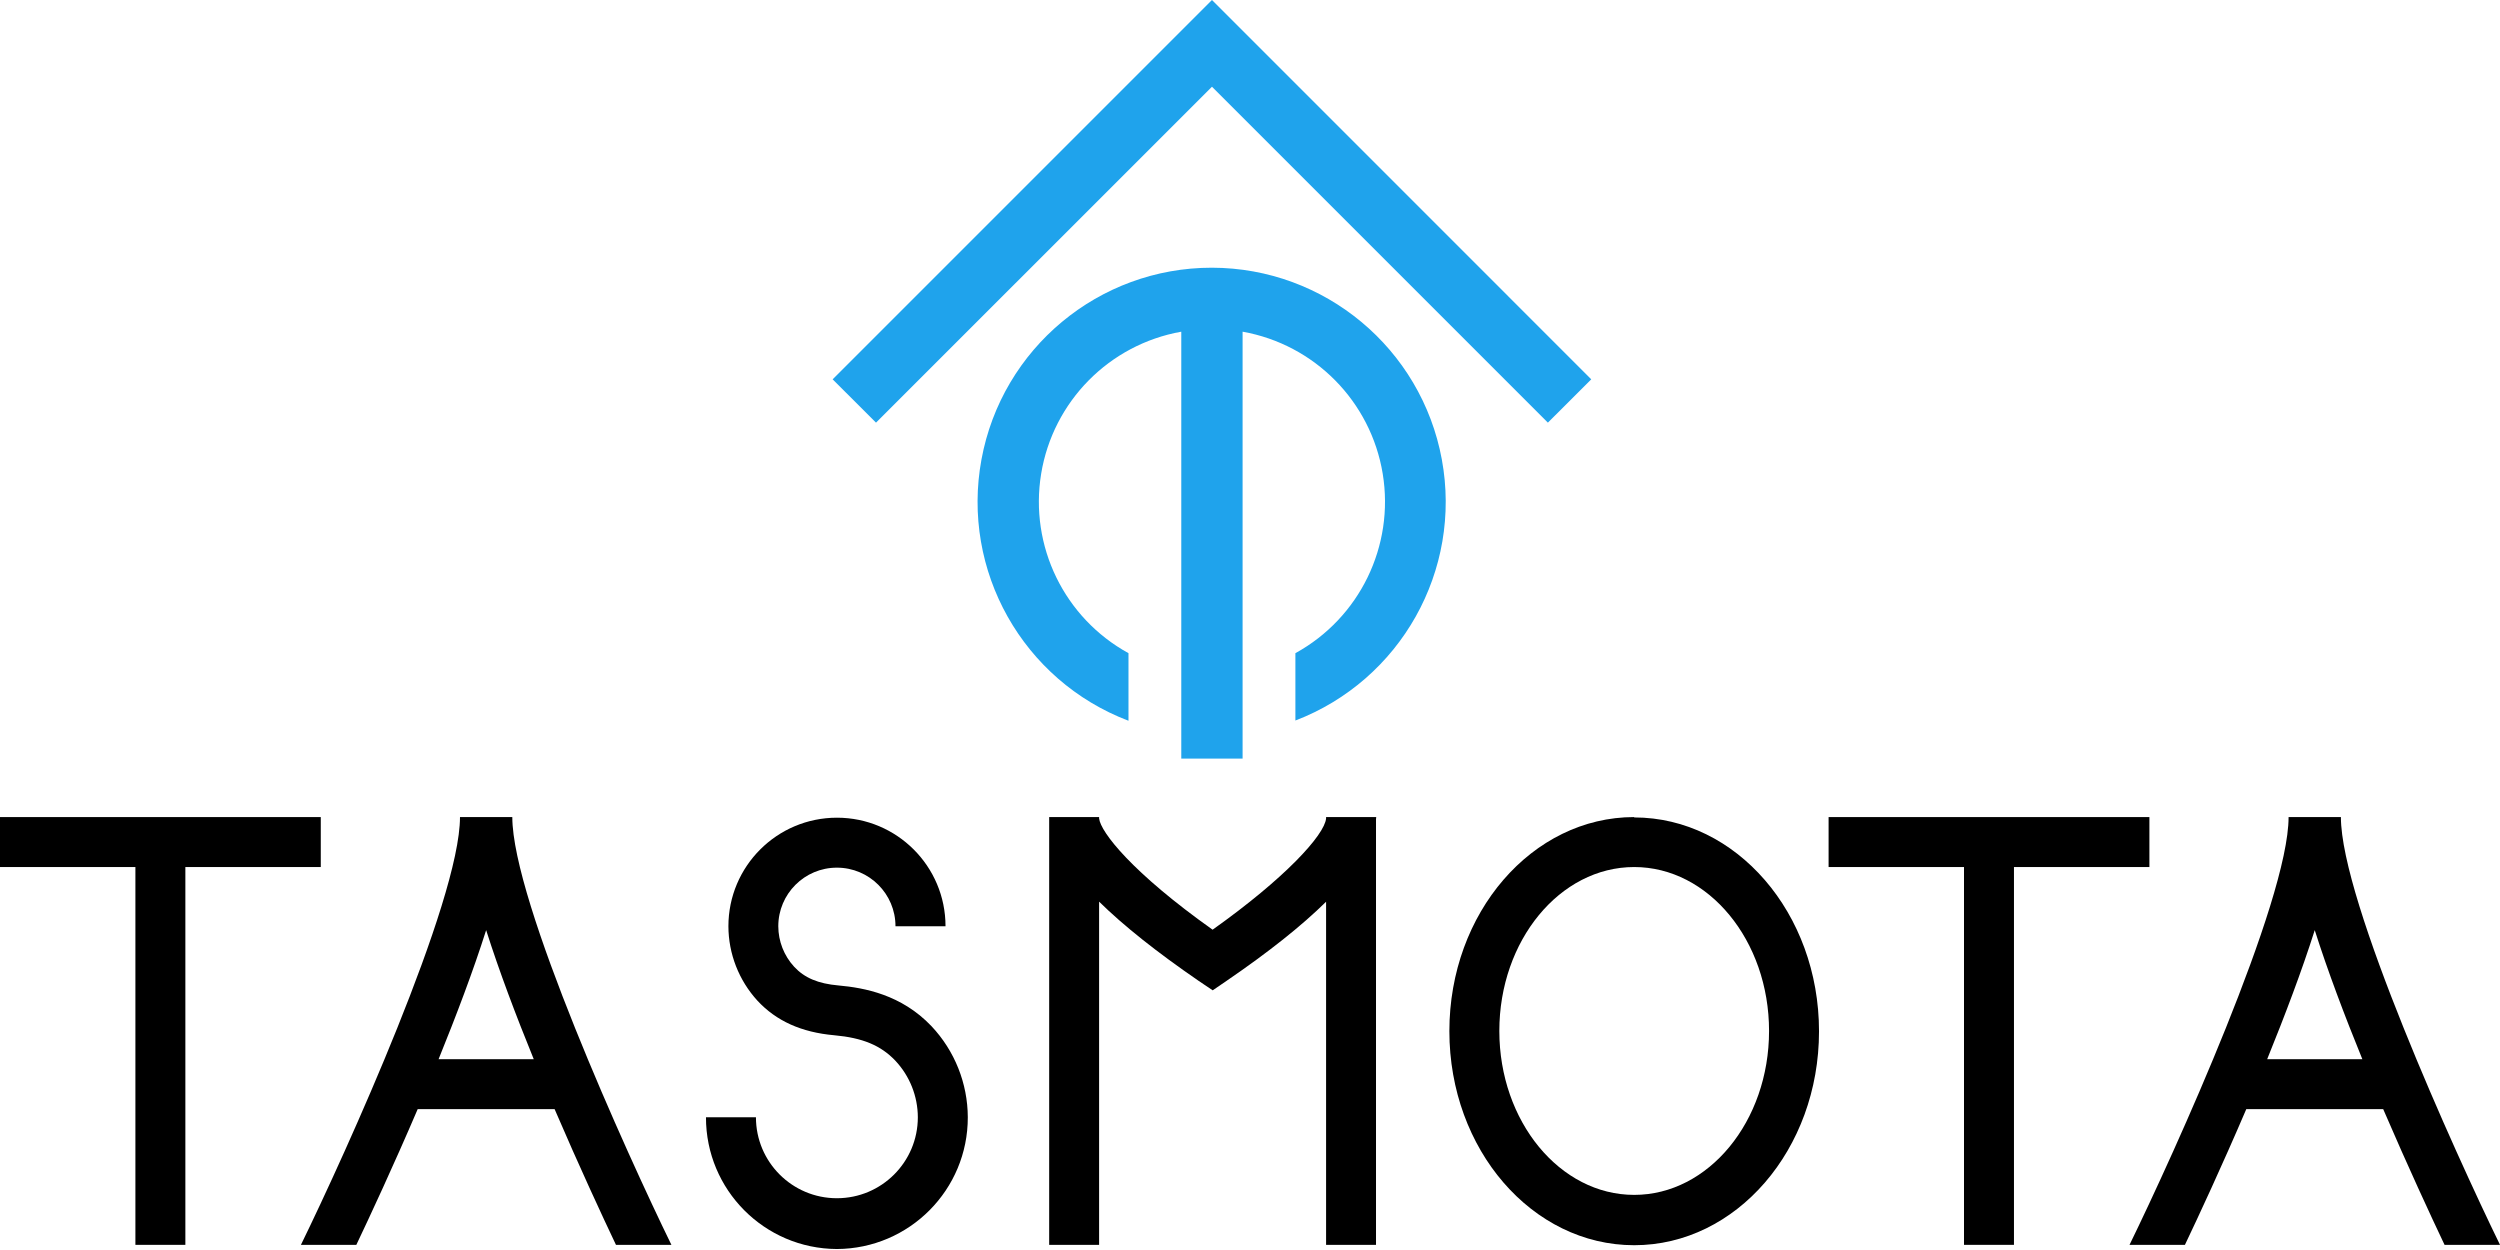
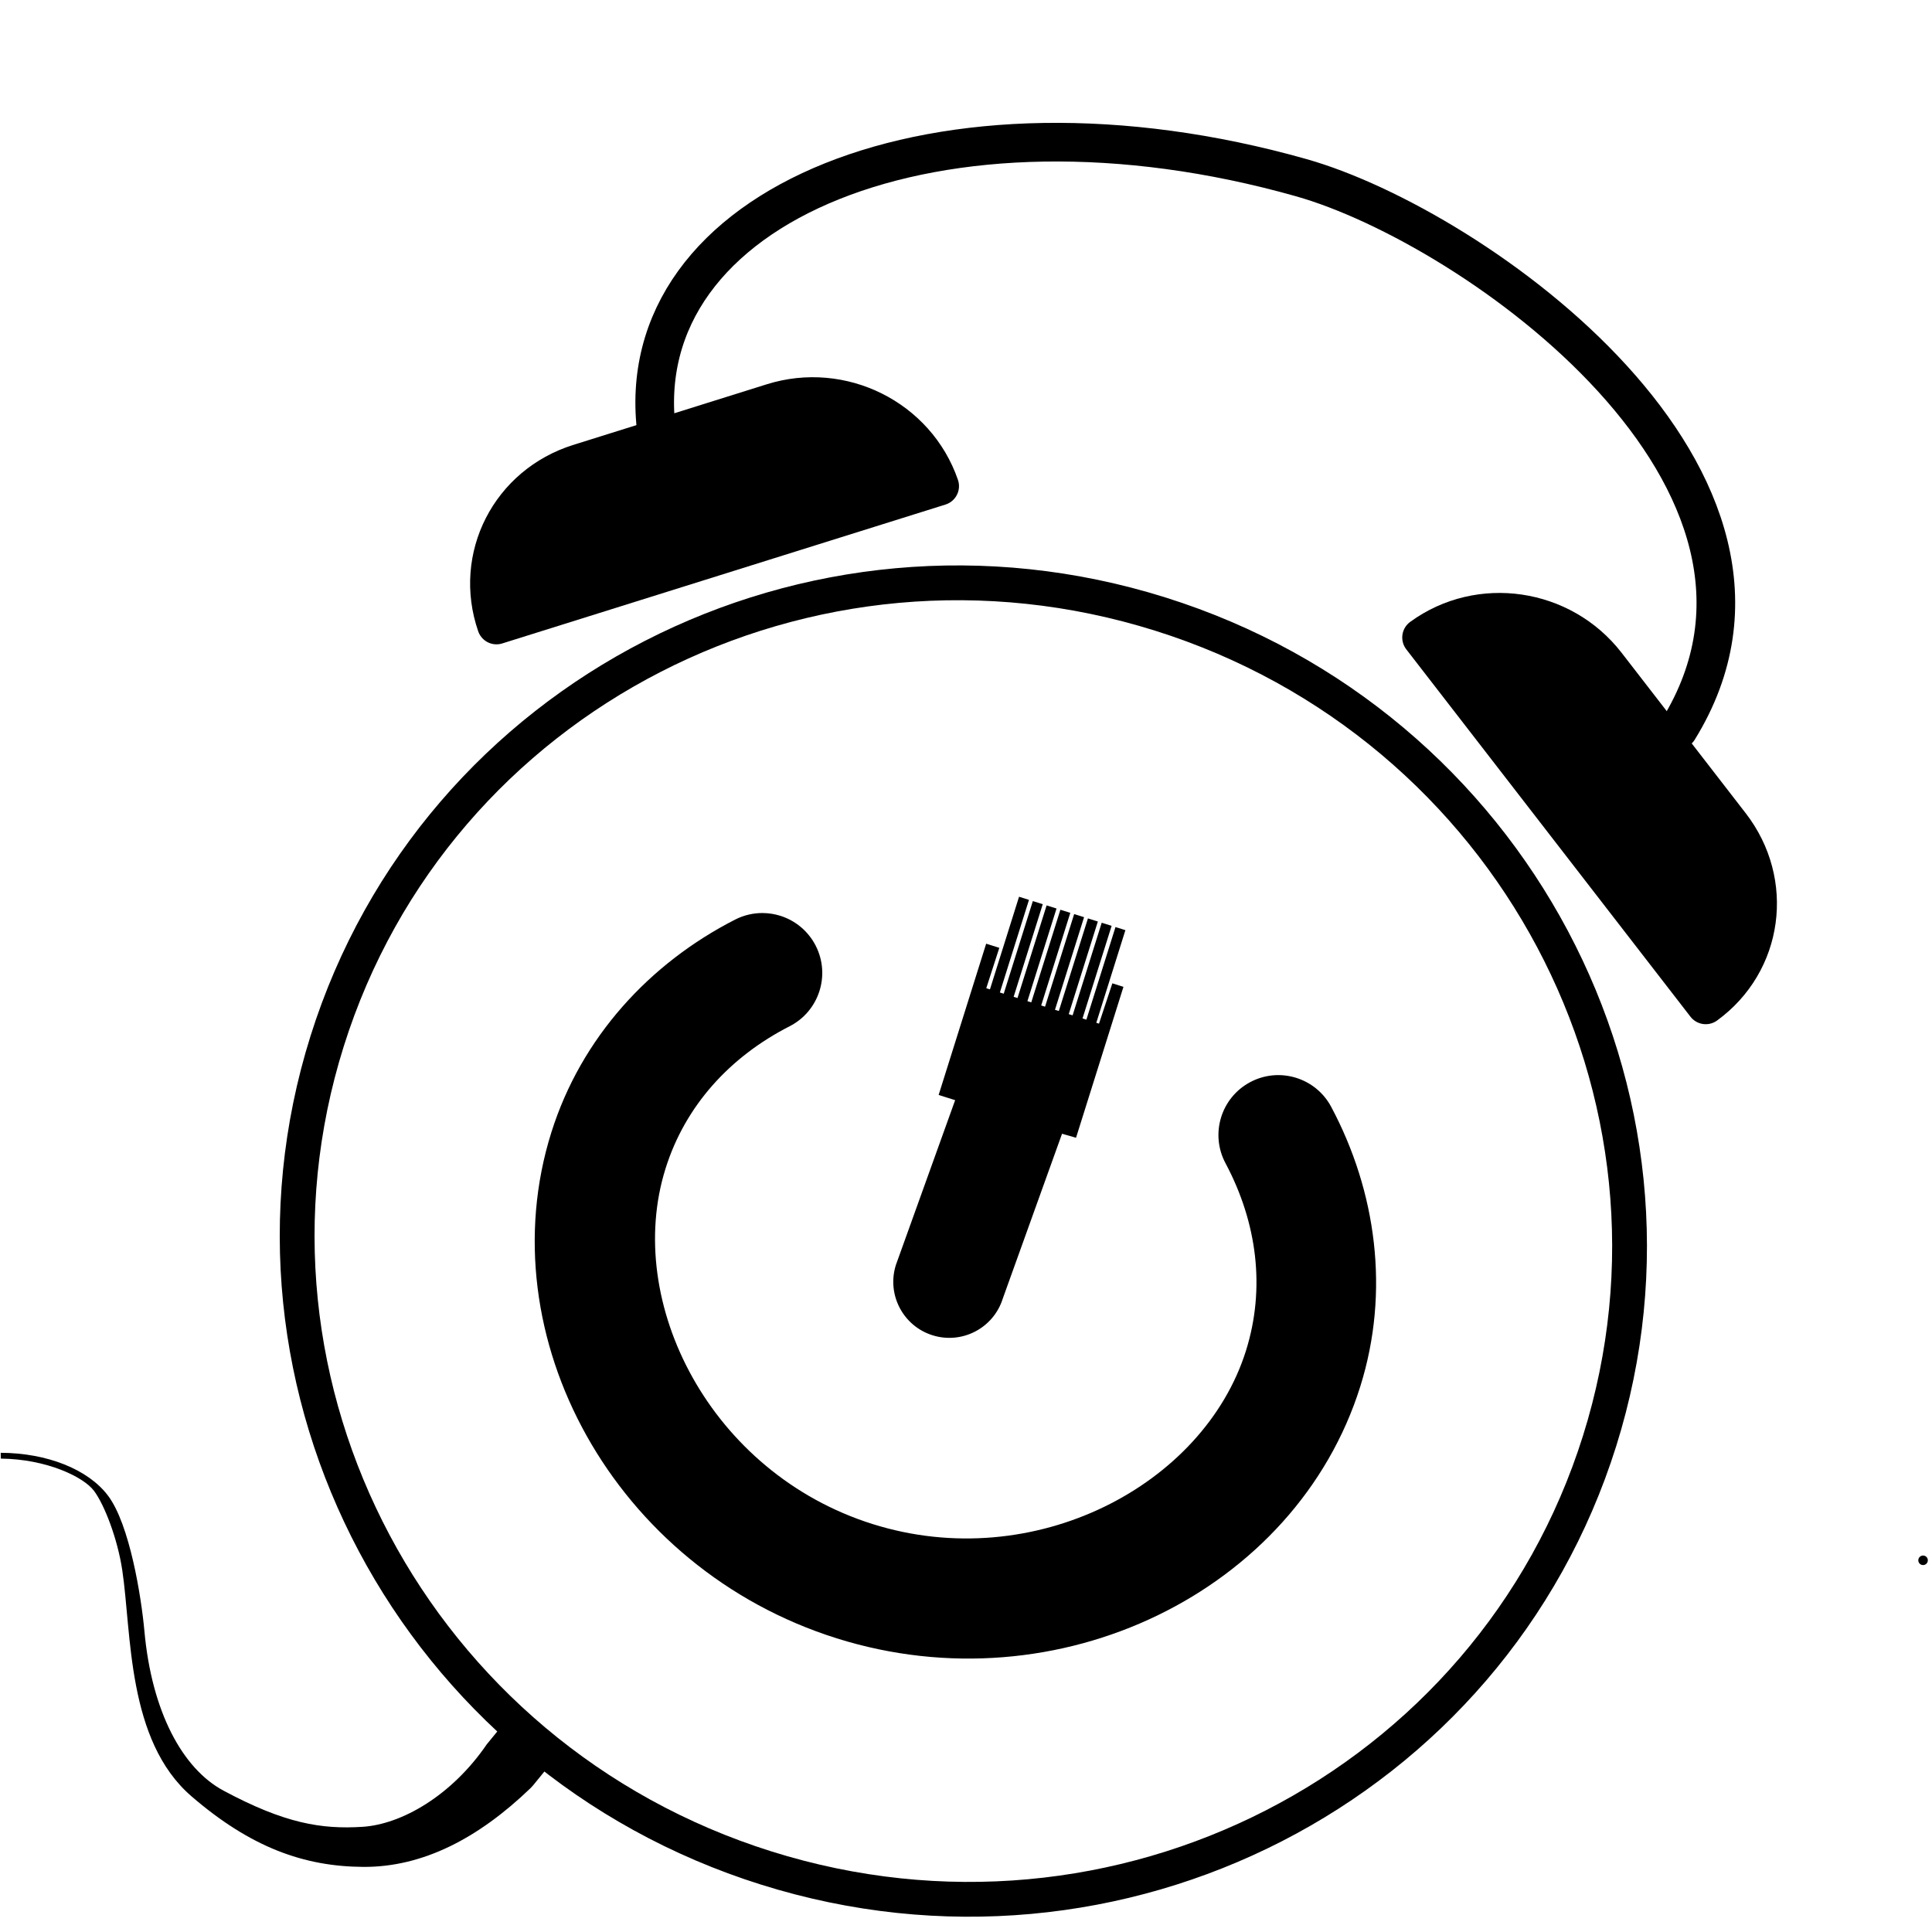
- <svg xmlns="http://www.w3.org/2000/svg" id="Ebene_1" data-name="Ebene 1" viewBox="0 0 482.328 240.975" version="1.1" width="482.328" height="240.975">
-   <defs id="defs12">
-     <style id="style10">.cls-1{fill:#010101;}</style>
-   </defs>
-   <polygon class="cls-1" points="44.42,115.07 54.16,124.8 129.62,49.35 205.07,124.8 214.81,115.07 129.62,29.87 " id="polygon16" transform="matrix(0.8589599,0,0,0.8589599,122.4876,-25.65713)" style="fill:#1fa3ec;fill-opacity:1" />
-   <path class="cls-1" d="m 233.817,51.649 a 45.181,45.181 0 0 0 -16.097,87.408 v -13.039 a 33.328,33.328 0 0 1 10.187,-62.025 v 82.366 h 11.828 V 63.993 a 33.328,33.328 0 0 1 10.187,62.025 v 12.996 a 45.181,45.181 0 0 0 -16.105,-87.365 z" id="path18" style="fill:#1fa3ec;fill-opacity:1;stroke-width:0.859" />
-   <polygon class="cls-1" points="860.75,74.18 860.75,60.41 772.33,60.41 772.33,74.18 809.65,74.18 809.65,178.31 823.42,178.31 823.42,74.18 " id="polygon20" style="fill:#000000;fill-opacity:1" transform="matrix(0.7,0,0,0.7,-187.838,115.3531)" />
-   <polygon class="cls-1" points="356.75,74.18 356.75,60.41 268.34,60.41 268.34,74.18 305.66,74.18 305.66,178.31 319.43,178.31 319.43,74.18 " id="polygon22" style="fill:#000000;fill-opacity:1" transform="matrix(0.7,0,0,0.7,-187.838,115.3531)" />
-   <path class="cls-1" d="m 118.839,240.17 h 10.696 c -8.673,-17.759 -30.695,-66.353 -30.695,-82.53 H 88.746 c 0,16.177 -22.015,64.771 -30.688,82.53 h 10.689 c 2.576,-5.418 7.098,-15.113 11.837,-26.18 h 26.418 c 4.76,11.067 9.261,20.762 11.837,26.18 z m -34.223,-35.819 c 3.409,-8.4 6.678,-17.024 9.177,-24.899 2.499,7.875 5.775,16.534 9.184,24.899 z" id="path24" style="fill:#000000;fill-opacity:1;stroke-width:0.7" />
-   <path class="cls-1" d="m 471.632,240.17 h 10.696 c -8.666,-17.759 -30.695,-66.353 -30.695,-82.53 h -10.094 c 0,16.177 -22.015,64.771 -30.688,82.53 h 10.689 c 2.583,-5.418 7.098,-15.113 11.837,-26.18 h 26.418 c 4.767,11.067 9.261,20.762 11.837,26.18 z m -34.223,-35.819 c 3.409,-8.4 6.678,-17.024 9.177,-24.899 2.499,7.875 5.775,16.534 9.184,24.899 z" id="path26" style="fill:#000000;fill-opacity:1;stroke-width:0.7" />
-   <path class="cls-1" d="m 315.287,167.279 c 14.343,0 26.019,14.189 26.019,31.626 0,17.437 -11.676,31.626 -26.019,31.626 -14.343,0 -26.019,-14.189 -26.019,-31.626 0,-17.437 11.669,-31.626 26.019,-31.626 m 0,-9.639 c -19.698,0 -35.658,18.473 -35.658,41.3 0,22.827 15.96,41.3 35.658,41.3 19.698,0 35.658,-18.473 35.658,-41.265 0,-22.792 -15.967,-41.265 -35.658,-41.265 z" id="path28" style="fill:#000000;fill-opacity:1;stroke-width:0.7" />
-   <path class="cls-1" d="m 161.462,240.975 a 25.368,25.368 0 0 1 -25.256,-25.417 h 9.639 a 15.617,15.617 0 1 0 31.234,0 16.002,16.002 0 0 0 -4.347,-10.927 c -2.8,-2.94 -6.3,-4.403 -11.795,-4.9 -6.3,-0.56 -11.165,-2.744 -14.805,-6.671 a 21.371,21.371 0 0 1 -5.6,-14.357 20.944,20.944 0 1 1 41.888,0 h -9.653 a 11.305,11.305 0 1 0 -22.61,0 11.585,11.585 0 0 0 3.052,7.805 c 1.995,2.156 4.641,3.276 8.582,3.619 4.9,0.441 12.11,1.736 17.927,7.861 a 25.746,25.746 0 0 1 7,17.563 25.368,25.368 0 0 1 -25.256,25.424 z" id="path30" style="fill:#000000;fill-opacity:1;stroke-width:0.7" />
-   <path class="cls-1" d="m 265.51,157.696 v 0 -0.056 h -9.667 v 0.259 c -0.301,3.206 -7.917,11.543 -21.896,21.469 -15.533,-11.025 -21.609,-18.83 -21.896,-21.469 v -0.259 h -9.632 v 0.056 0 c 0,0.119 0,0.238 0,0.357 v 82.117 h 9.632 v -66.213 q 7.056,6.937 19.201,15.281 l 2.716,1.827 2.702,-1.848 q 12.138,-8.302 19.173,-15.246 v 66.199 h 9.632 v -82.117 c 0.007,-0.105 0.035,-0.231 0.035,-0.357 z" id="path32" style="fill:#000000;fill-opacity:1;stroke-width:0.7" />
+ <svg xmlns="http://www.w3.org/2000/svg" width="500" height="500" version="1.2" viewBox="-.8 -.5 500 500" xml:space="preserve">
+   <g transform="matrix(.82249 0 0 .82249 133.41 193.77)">
+     <g transform="rotate(17.439 135.29 163.77)">
+       <path transform="matrix(1.1599 -.36438 .36438 1.1599 -269.32 -128.37)" d="m263.73 232.09-0.027 0.08-7.506 23.891-0.953-0.299 3.377-10.453-3.402-1.07-0.094 0.301-12.209 38.85 4.273 1.344-15.343 42.67c-2.4 7.64 1.849 15.778 9.488 18.178 7.64 2.4 15.778-1.847 18.178-9.486l15.343-42.67 3.621 1.037 12.273-39.057-2.873-0.904-3.457 10.43-0.559-0.174 2e-3 -4e-3 -0.141-0.045 7.531-23.969-2.564-0.807-0.025 0.082-7.508 23.889-1-0.314 7.533-23.971-2.566-0.807-0.025 0.082-7.508 23.889-1-0.314 7.533-23.969-2.566-0.807-0.025 0.08-7.508 23.889-0.998-0.312 7.533-23.971-2.566-0.807-0.025 0.082-7.508 23.889-1-0.314 7.533-23.971-2.566-0.807-0.025 0.082-7.508 23.889-0.998-0.312 7.533-23.973-2.566-0.805-0.025 0.08-7.508 23.891-1-0.314 7.533-23.971-2.566-0.807-0.025 0.08-7.508 23.891-0.998-0.312 7.533-23.973zm-66.236 4.213c-2.495-0.031-4.982 0.54-7.244 1.695-22.053 11.265-39.825 30.437-47.574 55.104-16.603 52.854 16.356 112.84 73.883 130.92 57.401 18.032 118.84-12.182 135.47-65.15 7.749-24.667 4.132-50.556-7.518-72.408-4.027-7.554-13.416-10.414-20.971-6.387-7.554 4.027-10.412 13.417-6.385 20.971 8.181 15.347 10.384 32.34 5.297 48.535-10.955 34.873-54.844 57.983-96.607 44.863-41.885-13.158-64.52-57.28-53.598-92.049 5.087-16.195 16.612-28.876 32.1-36.787 7.624-3.894 10.646-13.232 6.752-20.855-1.892-3.703-5.191-6.49-9.158-7.736-1.454-0.457-2.954-0.692-4.451-0.711z" color="#000000" color-rendering="auto" dominant-baseline="auto" image-rendering="auto" shape-rendering="auto" solid-color="#000000" stop-color="#000000" style="font-feature-settings:normal;font-variant-alternates:normal;font-variant-caps:normal;font-variant-east-asian:normal;font-variant-ligatures:normal;font-variant-numeric:normal;font-variant-position:normal;font-variation-settings:normal;inline-size:0;isolation:auto;mix-blend-mode:normal;shape-margin:0;shape-padding:0;text-decoration-color:#000000;text-decoration-line:none;text-decoration-style:solid;text-indent:0;text-orientation:mixed;text-transform:none;white-space:normal" />
+       <circle cx="455.1" cy="158.68" r="1.5" />
+       <ellipse cx="136.9" cy="153.35" rx="209.84" ry="206.79" fill="none" stroke="#000" stroke-linecap="round" stroke-linejoin="round" stroke-width="10.95" />
+       <path d="m-51.789-43.885 52.353-36.439c18.724-13.032 44.607-8.894 58.035 9.278l-119.95 83.486c-13.428-18.172-9.164-43.294 9.56-56.326z" stroke="#000" stroke-linecap="round" stroke-linejoin="round" stroke-width="12.158" />
+       <path d="m327.92-43.885-52.353-36.439c-18.724-13.032-44.607-8.894-58.035 9.278l119.95 83.486c13.428-18.172 9.164-43.294-9.56-56.326z" stroke="#000" stroke-linecap="round" stroke-linejoin="round" stroke-width="12.158" />
+       <path d="m303.28-67.632c22.71-89.282-108.57-131.72-165.21-130.1-118.2 3.381-200 71.627-169.46 137.32" fill="none" stroke="#000" stroke-linecap="round" stroke-linejoin="round" stroke-width="12.158" />
+     </g>
+     <path d="m-162.95 220.93 0.03 1.827c14.448 0.15 26.073 5.769 29.343 10.169 3.27 4.4 7.382 15.014 8.871 24.927 2.977 19.826 1.386 53.57 21.781 71.161 18.637 16.075 35.388 22.096 54.053 22.212 18.664 0.116 36.203-8.955 52.646-24.795 0.279-0.269 0.542-0.554 0.787-0.854l6.043-7.406-15.068-12.301-5.555 6.803c-11.055 16.156-26.813 25.176-39.113 25.947-12.854 0.806-24.408-1.019-43.749-11.403-12.856-6.902-22.548-24.769-24.855-50.189-0.989-10.9-4.649-33.553-11.42-42.568-6.279-8.36-19.263-13.477-33.794-13.53z" color="#000000" color-rendering="auto" dominant-baseline="auto" fill-rule="evenodd" image-rendering="auto" shape-rendering="auto" solid-color="#000000" stop-color="#000000" style="font-feature-settings:normal;font-variant-alternates:normal;font-variant-caps:normal;font-variant-east-asian:normal;font-variant-ligatures:normal;font-variant-numeric:normal;font-variant-position:normal;font-variation-settings:normal;inline-size:0;isolation:auto;mix-blend-mode:normal;shape-margin:0;shape-padding:0;text-decoration-color:#000000;text-decoration-line:none;text-decoration-style:solid;text-indent:0;text-orientation:mixed;text-transform:none;white-space:normal" />
+   </g>
</svg>
